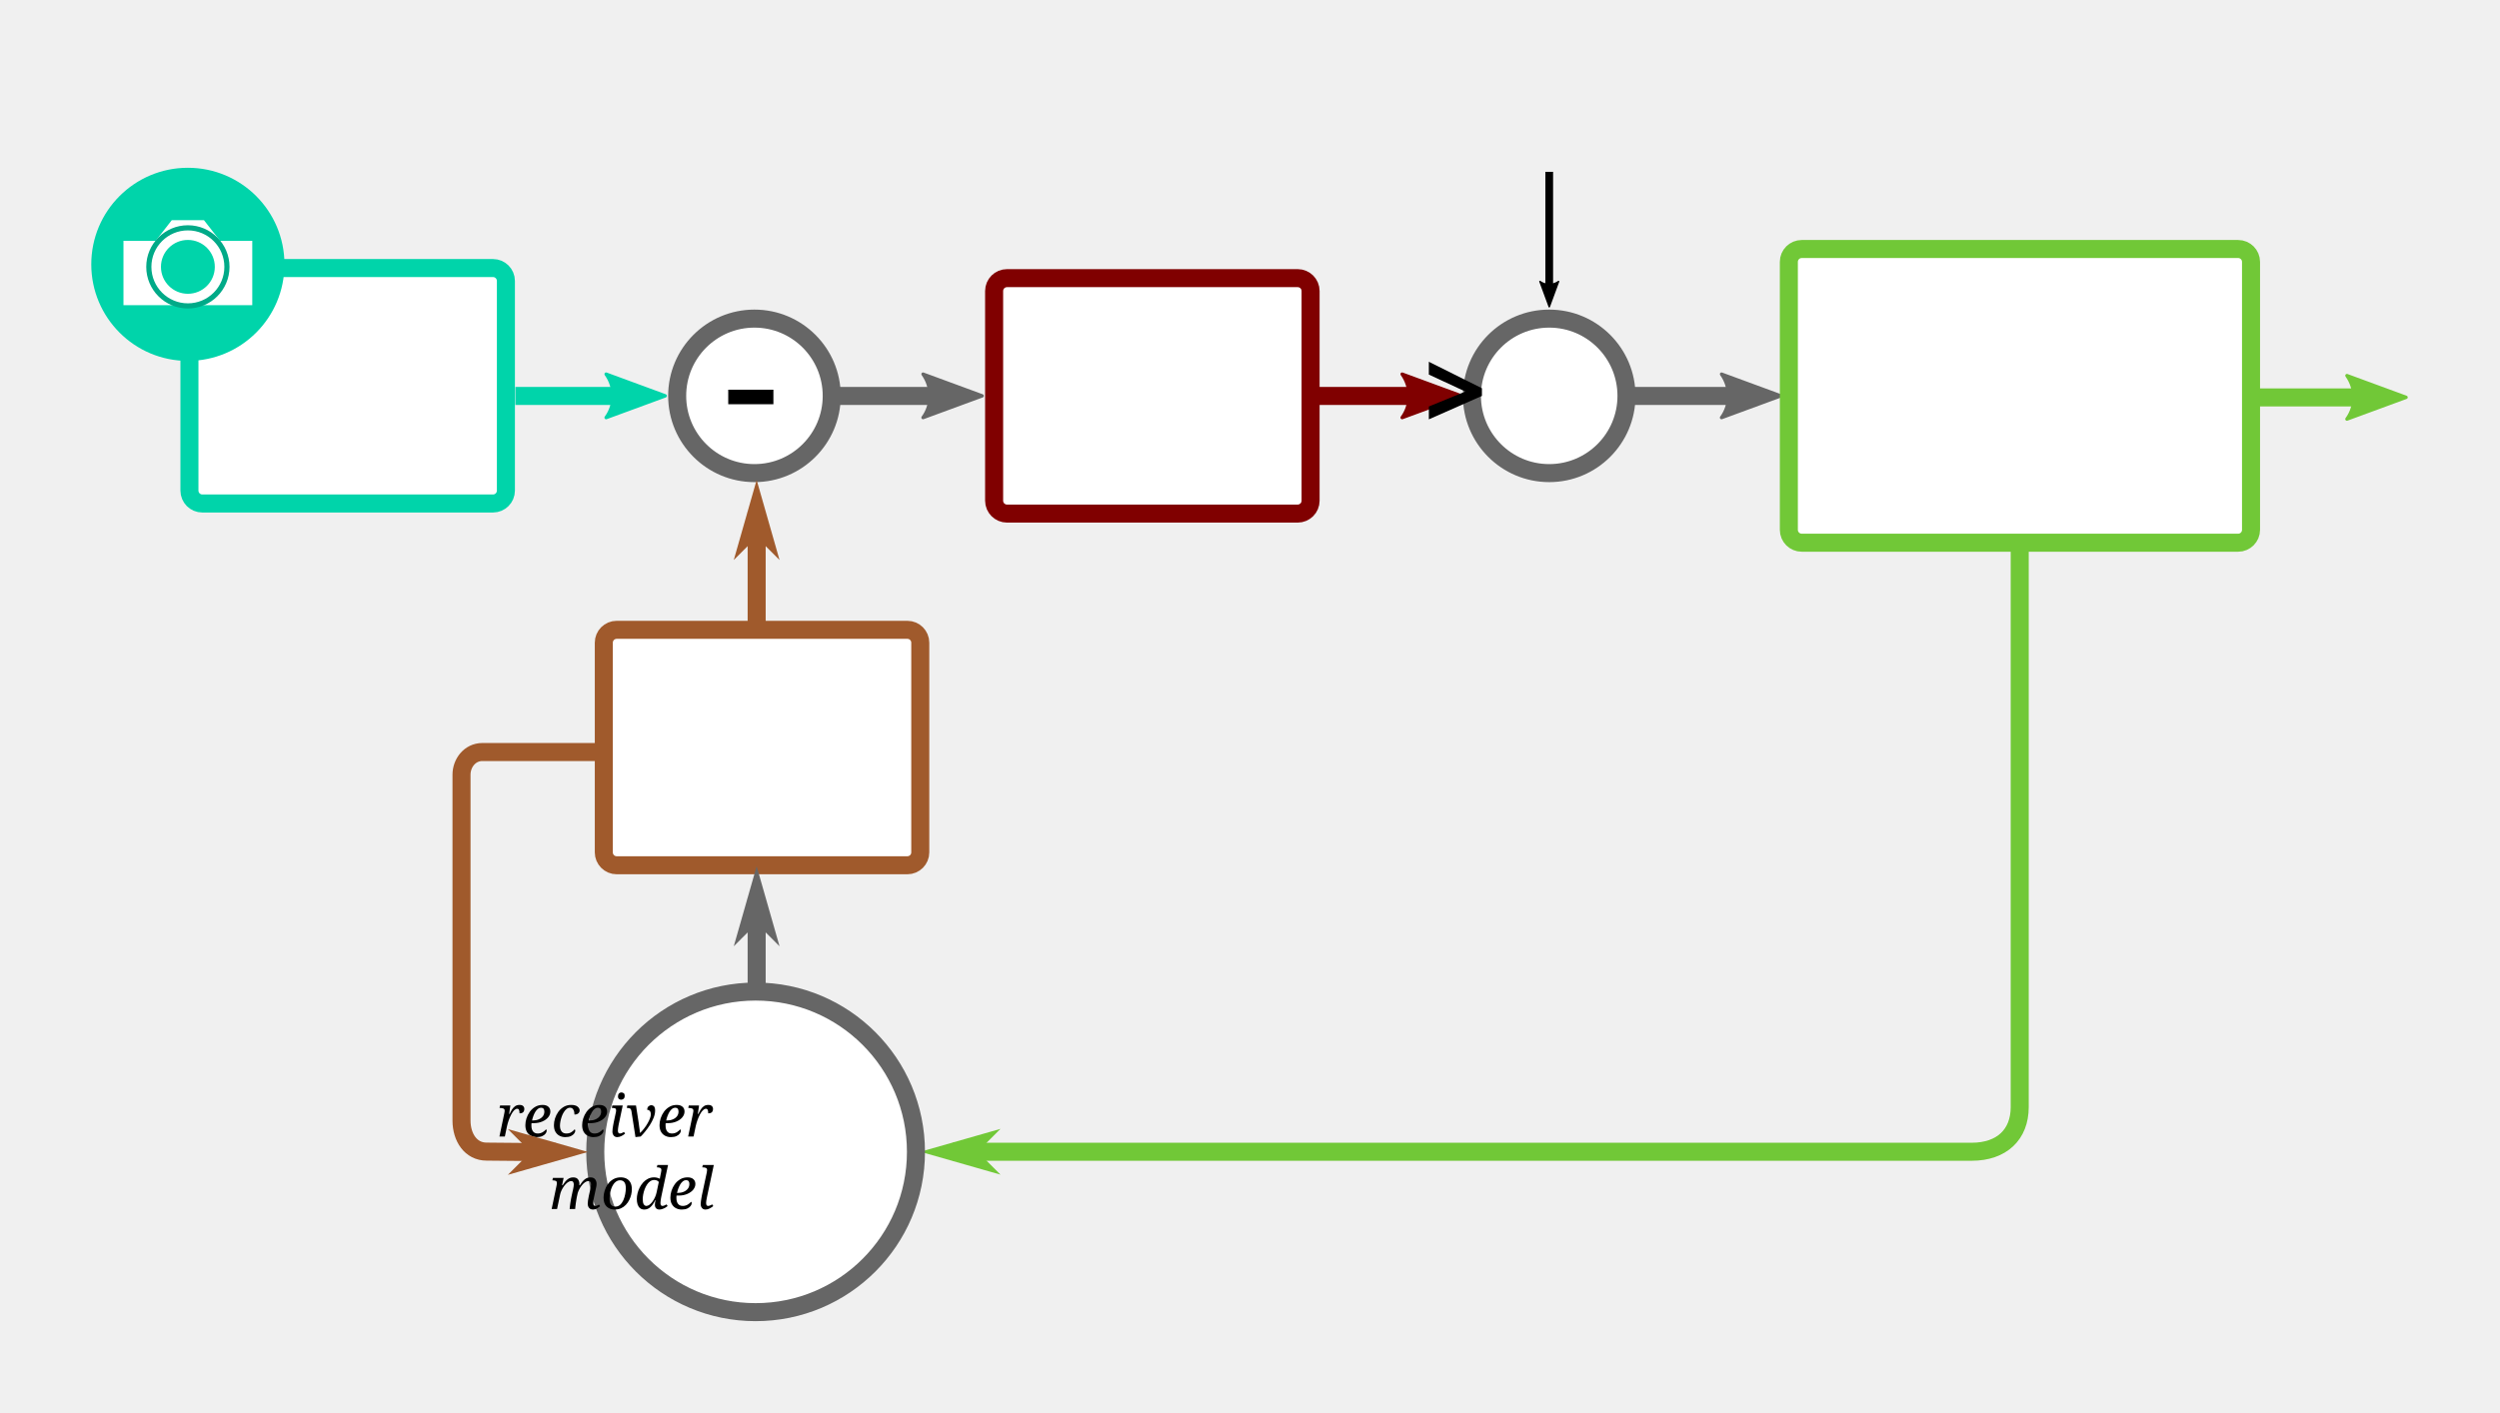
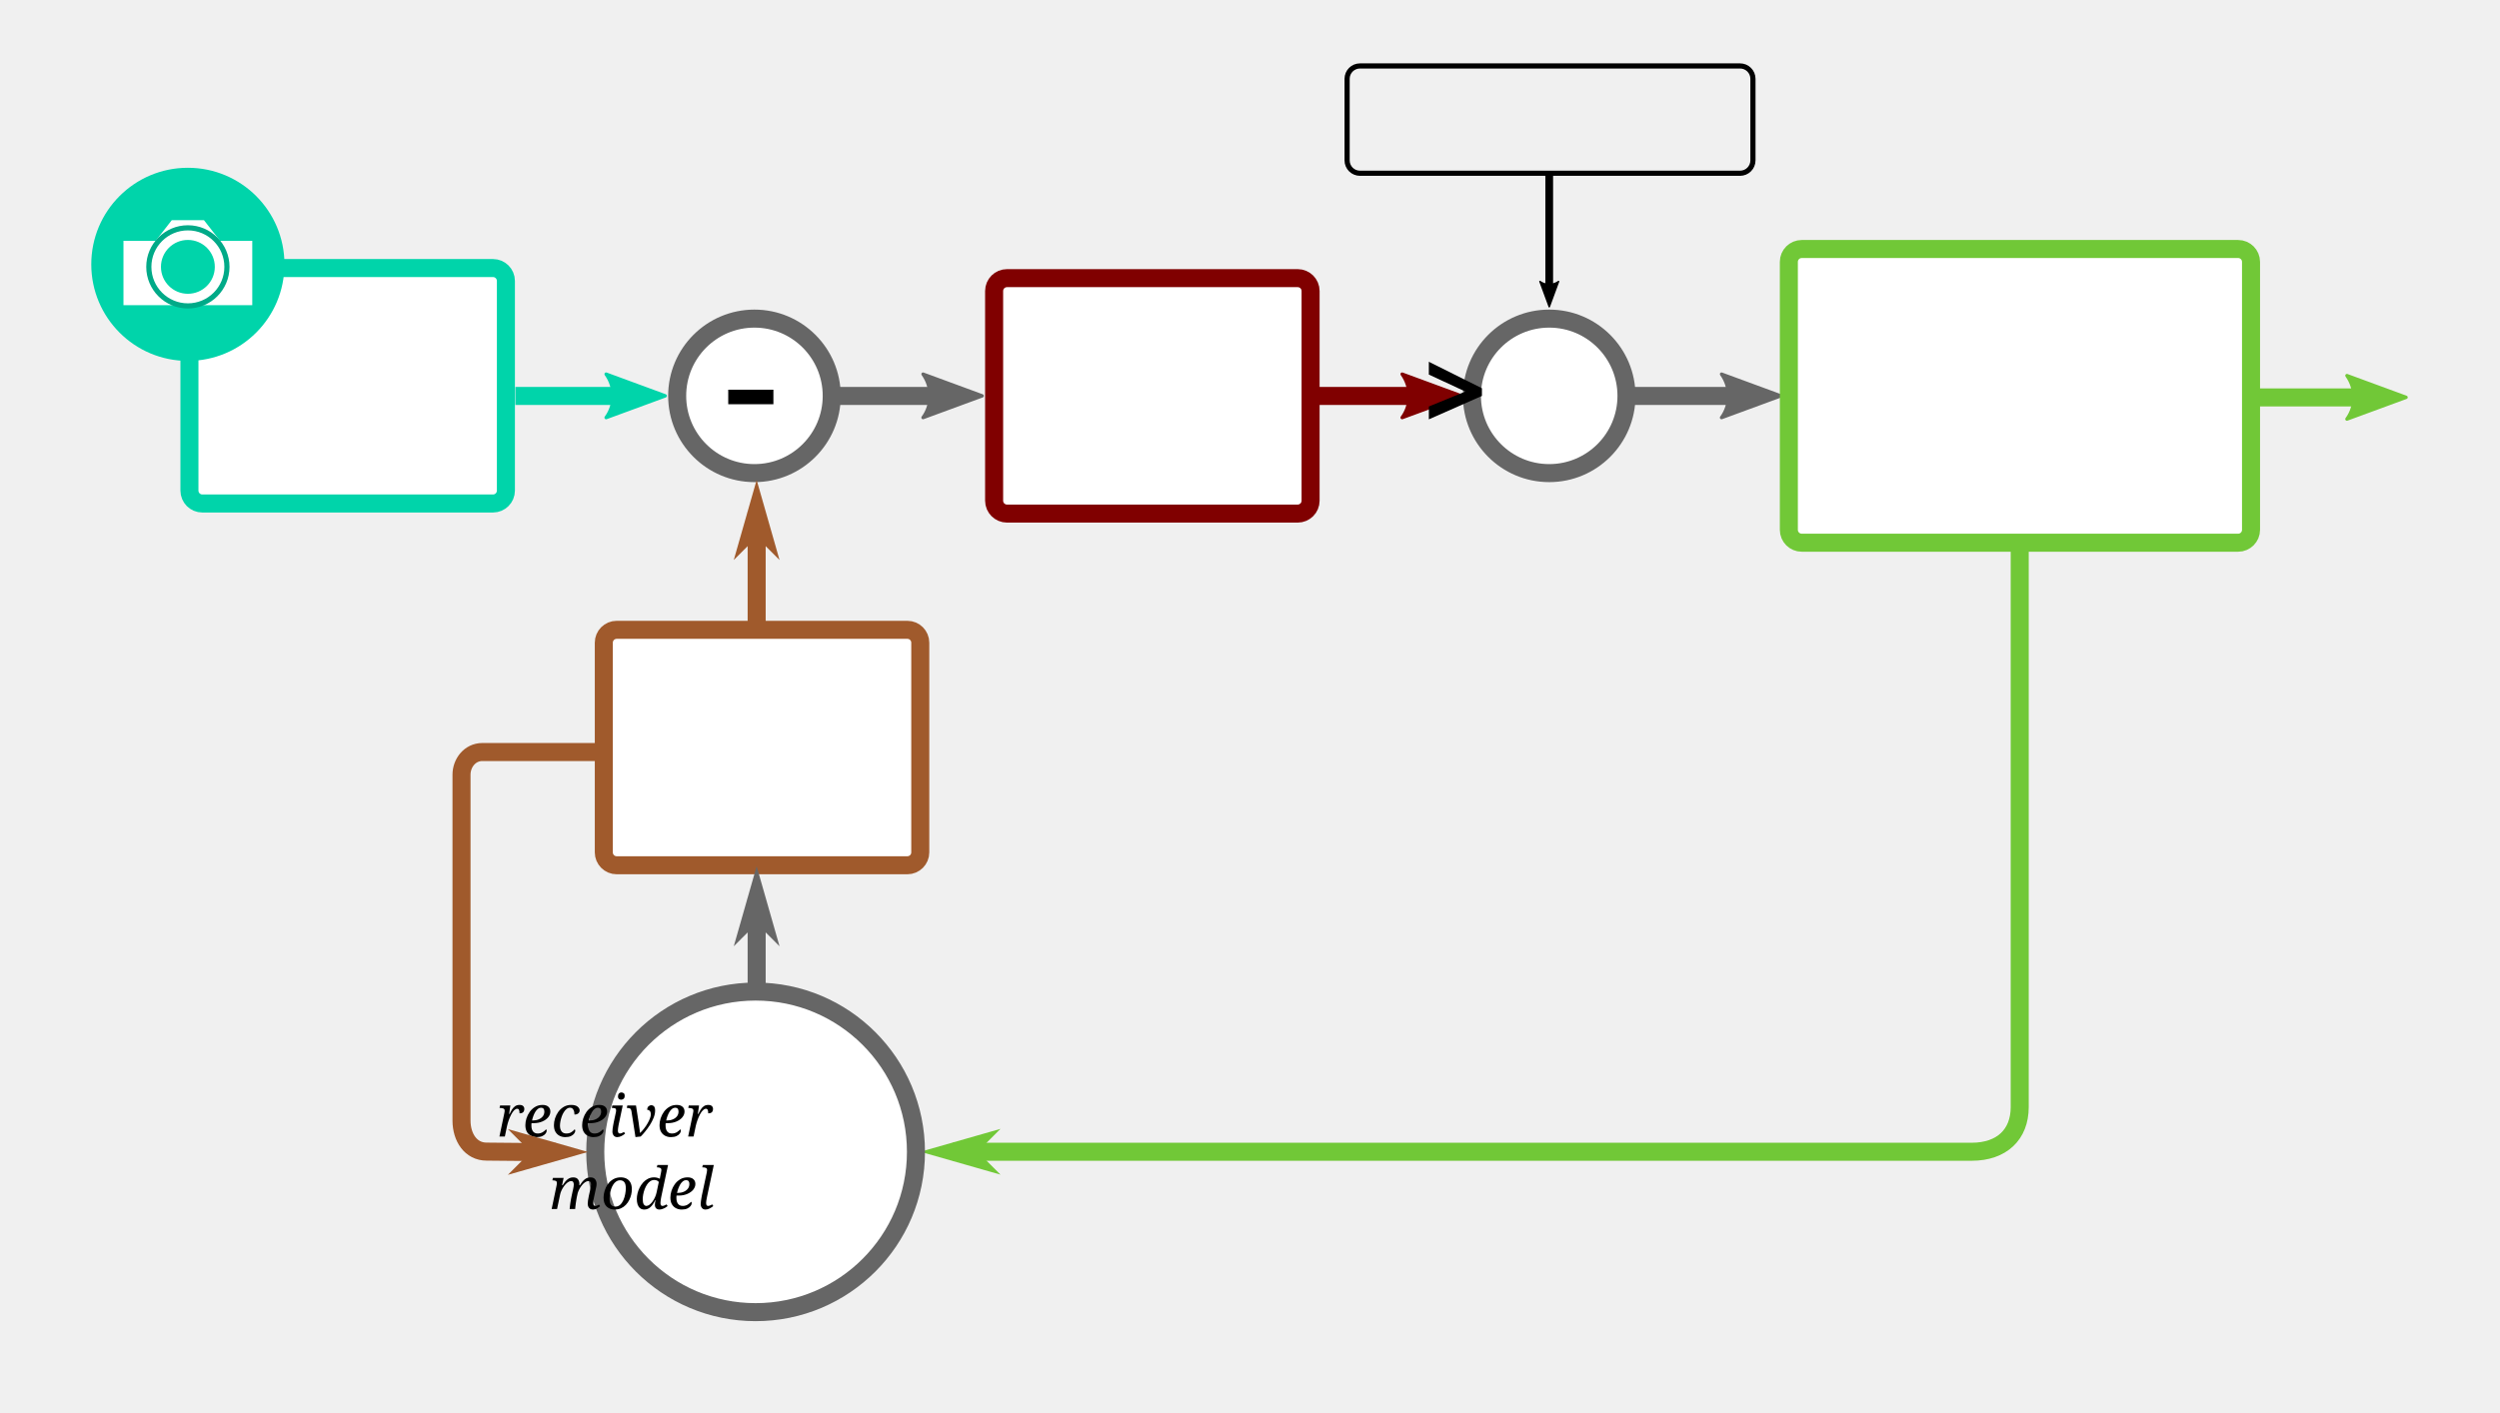
<svg xmlns="http://www.w3.org/2000/svg" width="273.8mm" height="154.797mm" viewBox="0 0 970.158 548.492" id="svg2" version="1.1">
  <defs id="defs4">
    <marker orient="auto" refY="0" refX="0" id="marker4390" style="overflow:visible">
      <path id="path4392" d="M 0,0 5,-5 -12.5,0 5,5 0,0 Z" style="fill:#a05a2c;fill-opacity:1;fill-rule:evenodd;stroke:#a05a2c;stroke-width:1pt;stroke-opacity:1" transform="matrix(0.2,0,0,0.2,1.2,0)" />
    </marker>
    <marker style="overflow:visible" id="marker4505" refX="0" refY="0" orient="auto">
      <path transform="matrix(-0.3,0,0,-0.3,0.69,0)" d="M 8.719,4.034 -2.207,0.016 8.719,-4.002 c -1.745,2.372 -1.735,5.617 -6e-7,8.035 z" style="fill:#00d4aa;fill-opacity:1;fill-rule:evenodd;stroke:#00d4aa;stroke-width:0.625;stroke-linejoin:round;stroke-opacity:1" id="path4507" />
    </marker>
    <marker style="overflow:visible" id="marker4499" refX="0" refY="0" orient="auto">
      <path transform="matrix(0.2,0,0,0.2,1.2,0)" style="fill:#a05a2c;fill-opacity:1;fill-rule:evenodd;stroke:#a05a2c;stroke-width:1pt;stroke-opacity:1" d="M 0,0 5,-5 -12.5,0 5,5 0,0 Z" id="path4501" />
    </marker>
    <marker style="overflow:visible" id="marker4294" refX="0" refY="0" orient="auto">
      <path transform="matrix(-0.3,0,0,-0.3,0.69,0)" d="M 8.719,4.034 -2.207,0.016 8.719,-4.002 c -1.745,2.372 -1.735,5.617 -6e-7,8.035 z" style="fill:#666666;fill-opacity:1;fill-rule:evenodd;stroke:#666666;stroke-width:0.625;stroke-linejoin:round;stroke-opacity:1" id="path4296" />
    </marker>
    <marker orient="auto" refY="0" refX="0" id="marker4260" style="overflow:visible">
      <path id="path4262" style="fill:#666666;fill-opacity:1;fill-rule:evenodd;stroke:#666666;stroke-width:0.625;stroke-linejoin:round;stroke-opacity:1" d="M 8.719,4.034 -2.207,0.016 8.719,-4.002 c -1.745,2.372 -1.735,5.617 -6e-7,8.035 z" transform="matrix(-0.3,0,0,-0.3,0.69,0)" />
    </marker>
    <marker style="overflow:visible" id="marker4275" refX="0" refY="0" orient="auto">
      <path transform="matrix(0.2,0,0,0.2,1.2,0)" style="fill:#71c837;fill-opacity:1;fill-rule:evenodd;stroke:#71c837;stroke-width:1pt;stroke-opacity:1" d="M 0,0 5,-5 -12.5,0 5,5 0,0 Z" id="path4277" />
    </marker>
    <marker orient="auto" refY="0" refX="0" id="marker14345" style="overflow:visible">
      <path id="path14347" style="fill:#666666;fill-opacity:1;fill-rule:evenodd;stroke:#666666;stroke-width:0.625;stroke-linejoin:round;stroke-opacity:1" d="M 8.719,4.034 -2.207,0.016 8.719,-4.002 c -1.745,2.372 -1.735,5.617 -6e-7,8.035 z" transform="matrix(-0.3,0,0,-0.3,0.69,0)" />
    </marker>
    <marker orient="auto" refY="0" refX="0" id="Arrow1Sstart" style="overflow:visible">
      <path id="path4345" d="M 0,0 5,-5 -12.5,0 5,5 0,0 Z" style="fill:#666666;fill-opacity:1;fill-rule:evenodd;stroke:#666666;stroke-width:1pt;stroke-opacity:1" transform="matrix(0.2,0,0,0.2,1.2,0)" />
    </marker>
    <marker style="overflow:visible" id="marker8334" refX="0" refY="0" orient="auto">
      <path transform="matrix(-0.3,0,0,-0.3,0.69,0)" d="M 8.719,4.034 -2.207,0.016 8.719,-4.002 c -1.745,2.372 -1.735,5.617 -6e-7,8.035 z" style="fill:#666666;fill-opacity:1;fill-rule:evenodd;stroke:#666666;stroke-width:0.625;stroke-linejoin:round;stroke-opacity:1" id="path8336" />
    </marker>
    <marker orient="auto" refY="0" refX="0" id="marker8079" style="overflow:visible">
      <path id="path8081" style="fill:#000000;fill-opacity:1;fill-rule:evenodd;stroke:#000000;stroke-width:0.625;stroke-linejoin:round;stroke-opacity:1" d="M 8.719,4.034 -2.207,0.016 8.719,-4.002 c -1.745,2.372 -1.735,5.617 -6e-7,8.035 z" transform="matrix(-0.3,0,0,-0.3,0.69,0)" />
    </marker>
    <marker orient="auto" refY="0" refX="0" id="marker7867" style="overflow:visible">
      <path id="path7869" style="fill:#d40000;fill-opacity:1;fill-rule:evenodd;stroke:#d40000;stroke-width:0.625;stroke-linejoin:round;stroke-opacity:1" d="M 8.719,4.034 -2.207,0.016 8.719,-4.002 c -1.745,2.372 -1.735,5.617 -6e-7,8.035 z" transform="matrix(-0.3,0,0,-0.3,0.69,0)" />
    </marker>
    <marker style="overflow:visible" id="marker7077" refX="0" refY="0" orient="auto">
      <path transform="matrix(-0.3,0,0,-0.3,0.69,0)" d="M 8.719,4.034 -2.207,0.016 8.719,-4.002 c -1.745,2.372 -1.735,5.617 -6e-7,8.035 z" style="fill:#800000;fill-opacity:1;fill-rule:evenodd;stroke:#800000;stroke-width:0.625;stroke-linejoin:round;stroke-opacity:1" id="path7079" />
    </marker>
    <marker orient="auto" refY="0" refX="0" id="marker6885" style="overflow:visible">
      <path id="path6887" style="fill:#666666;fill-opacity:1;fill-rule:evenodd;stroke:#666666;stroke-width:0.625;stroke-linejoin:round;stroke-opacity:1" d="M 8.719,4.034 -2.207,0.016 8.719,-4.002 c -1.745,2.372 -1.735,5.617 -6e-7,8.035 z" transform="matrix(-0.3,0,0,-0.3,0.69,0)" />
    </marker>
    <marker orient="auto" refY="0" refX="0" id="Arrow1Send" style="overflow:visible">
      <path id="path4348" d="M 0,0 5,-5 -12.5,0 5,5 0,0 Z" style="fill:#000000;fill-opacity:1;fill-rule:evenodd;stroke:#000000;stroke-width:1pt;stroke-opacity:1" transform="matrix(-0.2,0,0,-0.2,-1.2,0)" />
    </marker>
    <marker orient="auto" refY="0" refX="0" id="Arrow1Lstart" style="overflow:visible">
      <path id="path4333" d="M 0,0 5,-5 -12.5,0 5,5 0,0 Z" style="fill-rule:evenodd;stroke:#000000;stroke-width:1pt" transform="matrix(0.8,0,0,0.8,10,0)" />
    </marker>
    <marker orient="auto" refY="0" refX="0" id="marker6755" style="overflow:visible">
      <path id="path6757" style="fill-rule:evenodd;stroke-width:0.625;stroke-linejoin:round" d="M 8.719,4.034 -2.207,0.016 8.719,-4.002 c -1.745,2.372 -1.735,5.617 -6e-7,8.035 z" transform="matrix(-0.3,0,0,-0.3,0.69,0)" />
    </marker>
    <marker orient="auto" refY="0" refX="0" id="marker6497" style="overflow:visible">
      <path id="path6499" style="fill:#000000;fill-opacity:1;fill-rule:evenodd;stroke:#000000;stroke-width:0.625;stroke-linejoin:round;stroke-opacity:1" d="M 8.719,4.034 -2.207,0.016 8.719,-4.002 c -1.745,2.372 -1.735,5.617 -6e-7,8.035 z" transform="matrix(-0.3,0,0,-0.3,0.69,0)" />
    </marker>
    <marker style="overflow:visible" id="marker6383" refX="0" refY="0" orient="auto">
      <path transform="matrix(-0.3,0,0,-0.3,0.69,0)" d="M 8.719,4.034 -2.207,0.016 8.719,-4.002 c -1.745,2.372 -1.735,5.617 -6e-7,8.035 z" style="fill:#a05a2c;fill-opacity:1;fill-rule:evenodd;stroke:#a05a2c;stroke-width:0.625;stroke-linejoin:round;stroke-opacity:1" id="path6385" />
    </marker>
    <marker orient="auto" refY="0" refX="0" id="Arrow2Send" style="overflow:visible">
      <path id="path4366" style="fill:#00d4aa;fill-opacity:1;fill-rule:evenodd;stroke:#00d4aa;stroke-width:0.625;stroke-linejoin:round;stroke-opacity:1" d="M 8.719,4.034 -2.207,0.016 8.719,-4.002 c -1.745,2.372 -1.735,5.617 -6e-7,8.035 z" transform="matrix(-0.3,0,0,-0.3,0.69,0)" />
    </marker>
    <marker orient="auto" refY="0" refX="0" id="marker8079-3" style="overflow:visible">
      <path id="path8081-6" style="fill:#000000;fill-opacity:1;fill-rule:evenodd;stroke:#000000;stroke-width:0.625;stroke-linejoin:round;stroke-opacity:1" d="M 8.719,4.034 -2.207,0.016 8.719,-4.002 c -1.745,2.372 -1.735,5.617 -6e-7,8.035 z" transform="matrix(-0.3,0,0,-0.3,0.69,0)" />
    </marker>
    <marker orient="auto" refY="0" refX="0" id="marker14345-3" style="overflow:visible">
      <path id="path14347-0" style="fill:#666666;fill-opacity:1;fill-rule:evenodd;stroke:#666666;stroke-width:0.625;stroke-linejoin:round;stroke-opacity:1" d="M 8.719,4.034 -2.207,0.016 8.719,-4.002 c -1.745,2.372 -1.735,5.617 -6e-7,8.035 z" transform="matrix(-0.3,0,0,-0.3,0.69,0)" />
    </marker>
    <marker style="overflow:visible" id="marker4275-5" refX="0" refY="0" orient="auto">
      <path transform="matrix(0.2,0,0,0.2,1.2,0)" style="fill:#00d4aa;fill-opacity:1;fill-rule:evenodd;stroke:#00d4aa;stroke-width:1pt;stroke-opacity:1" d="M 0,0 5,-5 -12.5,0 5,5 0,0 Z" id="path4277-8" />
    </marker>
    <marker style="overflow:visible" id="marker4294-9" refX="0" refY="0" orient="auto">
      <path transform="matrix(-0.3,0,0,-0.3,0.69,0)" d="M 8.719,4.034 -2.207,0.016 8.719,-4.002 c -1.745,2.372 -1.735,5.617 -6e-7,8.035 z" style="fill:#666666;fill-opacity:1;fill-rule:evenodd;stroke:#666666;stroke-width:0.625;stroke-linejoin:round;stroke-opacity:1" id="path4296-8" />
    </marker>
    <marker style="overflow:visible" id="marker4294-91" refX="0" refY="0" orient="auto">
      <path transform="matrix(-0.3,0,0,-0.3,0.69,0)" d="M 8.719,4.034 -2.207,0.016 8.719,-4.002 c -1.745,2.372 -1.735,5.617 -6e-7,8.035 z" style="fill:#71c837;fill-opacity:1;fill-rule:evenodd;stroke:#71c837;stroke-width:0.625;stroke-linejoin:round;stroke-opacity:1" id="path4296-0" />
    </marker>
  </defs>
  <g id="layer1" transform="translate(-68.82342,-508.636)">
    <g id="g4322" transform="translate(26,14.28575)">
      <circle style="opacity:1;fill:#ffffff;fill-opacity:1;stroke:#666666;stroke-width:7;stroke-linecap:butt;stroke-linejoin:miter;stroke-miterlimit:4;stroke-dasharray:none;stroke-dashoffset:0;stroke-opacity:1" id="path4303" cx="335.714" cy="648.076" r="30" />
      <text id="text4318" y="667.936" x="322.634" style="font-style:normal;font-weight:normal;font-size:40px;line-height:125%;font-family:sans-serif;letter-spacing:0px;word-spacing:0px;fill:#000000;fill-opacity:1;stroke:none;stroke-width:1px;stroke-linecap:butt;stroke-linejoin:miter;stroke-opacity:1" xml:space="preserve">
        <tspan style="font-style:normal;font-variant:normal;font-weight:normal;font-stretch:normal;font-size:72.5px;font-family:sans-serif;-inkscape-font-specification:sans-serif" y="667.936" x="322.634" id="tspan4320">-</tspan>
      </text>
    </g>
    <g id="g4294" transform="translate(271.9109,409.4286)" style="stroke:#a05a2c">
      <rect style="opacity:1;fill:#ffffff;fill-opacity:1;stroke:#a05a2c;stroke-width:7;stroke-linecap:butt;stroke-linejoin:miter;stroke-miterlimit:4;stroke-dasharray:none;stroke-dashoffset:0;stroke-opacity:1" id="rect4136" width="122.857" height="91.429" x="31.321" y="343.791" rx="5" ry="5" />
      <flowRoot transform="translate(-52.83636,2.156813)" xml:space="preserve" id="flowRoot4153-7" style="font-style:normal;font-weight:normal;font-size:40px;line-height:125%;font-family:sans-serif;letter-spacing:0px;word-spacing:0px;fill:#000000;fill-opacity:1;stroke:#a05a2c;stroke-width:1px;stroke-linecap:butt;stroke-linejoin:miter;stroke-opacity:1">
        <flowRegion id="flowRegion4155-4">
          <rect id="rect4157-0" width="147.143" height="95.714" x="71.429" y="368.38" style="stroke:#a05a2c" />
        </flowRegion>
        <flowPara style="font-size:30px;text-align:center;text-anchor:middle;stroke:#a05a2c" id="flowPara4159-2">REF</flowPara>
      </flowRoot>
    </g>
    <path style="fill:none;fill-rule:evenodd;stroke:#666666;stroke-width:7;stroke-linecap:butt;stroke-linejoin:miter;stroke-miterlimit:4;stroke-dasharray:none;stroke-opacity:1;marker-end:url(#marker6885)" d="m 391.939,662.396 48.706,0" id="path6827" />
    <g transform="translate(687.6165,455.7143)" id="g4287-1">
      <rect ry="5" rx="5" y="160.934" x="-232.857" height="91.429" width="122.857" id="rect4136-1-4" style="opacity:1;fill:#ffffff;fill-opacity:1;stroke:#800000;stroke-width:7;stroke-linecap:round;stroke-linejoin:round;stroke-miterlimit:4;stroke-dasharray:none;stroke-dashoffset:0;stroke-opacity:1" />
      <flowRoot style="font-style:normal;font-weight:normal;font-size:40px;line-height:125%;font-family:sans-serif;letter-spacing:0px;word-spacing:0px;fill:#000000;fill-opacity:1;stroke:none;stroke-width:1px;stroke-linecap:butt;stroke-linejoin:miter;stroke-opacity:1" id="flowRoot4153-7-1-1" xml:space="preserve" transform="translate(-316.8314,-180.715)">
        <flowRegion id="flowRegion4155-4-9-2">
          <rect y="368.38" x="71.429" height="95.714" width="147.143" id="rect4157-0-9-2" />
        </flowRegion>
        <flowPara id="flowPara4159-2-5-7" style="font-size:30px;text-align:center;text-anchor:middle">DIFF</flowPara>
      </flowRoot>
    </g>
    <path id="path7075" d="m 577.939,662.396 48.706,0" style="fill:none;fill-rule:evenodd;stroke:#800000;stroke-width:7;stroke-linecap:butt;stroke-linejoin:miter;stroke-miterlimit:4;stroke-dasharray:none;stroke-opacity:1;marker-end:url(#marker7077)" />
    <g id="g7859" transform="translate(332.5298,14.28575)">
      <circle style="opacity:1;fill:#ffffff;fill-opacity:1;stroke:#666666;stroke-width:7;stroke-linecap:butt;stroke-linejoin:miter;stroke-miterlimit:4;stroke-dasharray:none;stroke-dashoffset:0;stroke-opacity:1" id="circle7861" cx="337.726" cy="648.076" r="30" />
      <text id="text7863" y="661.399" x="337.726" style="font-style:normal;font-weight:normal;font-size:40px;line-height:125%;font-family:sans-serif;letter-spacing:0px;word-spacing:0px;fill:#000000;fill-opacity:1;stroke:none;stroke-width:1px;stroke-linecap:butt;stroke-linejoin:miter;stroke-opacity:1" xml:space="preserve">
        <tspan style="font-style:normal;font-variant:normal;font-weight:bold;font-stretch:normal;font-size:42.5px;font-family:sans-serif;-inkscape-font-specification:'sans-serif Bold';text-align:center;text-anchor:middle" y="661.399" x="337.726" id="tspan7865">&gt;</tspan>
      </text>
      <flowRoot xml:space="preserve" id="flowRoot8069" style="font-style:normal;font-weight:normal;font-size:40px;line-height:125%;font-family:sans-serif;letter-spacing:0px;word-spacing:0px;fill:#000000;fill-opacity:1;stroke:none;stroke-width:1px;stroke-linecap:butt;stroke-linejoin:miter;stroke-opacity:1" transform="translate(-366.2929,4.292977)">
        <flowRegion id="flowRegion8071">
          <rect id="rect8073" width="261.429" height="74.286" x="634.286" y="518.38" />
        </flowRegion>
        <flowPara id="flowPara8075" style="font-size:30px">threshold</flowPara>
      </flowRoot>
      <path style="fill:none;fill-rule:evenodd;stroke:#000000;stroke-width:3;stroke-linecap:butt;stroke-linejoin:miter;stroke-miterlimit:4;stroke-dasharray:none;stroke-opacity:1;marker-end:url(#marker8079)" d="m 337.732,561.079 0,48.356" id="path8077" />
      <text xml:space="preserve" style="font-style:normal;font-weight:normal;font-size:40px;line-height:125%;font-family:sans-serif;letter-spacing:0px;word-spacing:0px;fill:#000000;fill-opacity:1;stroke:none;stroke-width:1px;stroke-linecap:butt;stroke-linejoin:miter;stroke-opacity:1" x="-138" y="818.076" id="text14322">
        <tspan id="tspan14324" x="-138" y="818.076" />
      </text>
      <path style="fill:none;fill-rule:evenodd;stroke:#666666;stroke-width:7;stroke-linecap:butt;stroke-linejoin:miter;stroke-miterlimit:4;stroke-dasharray:none;stroke-opacity:1;marker-end:url(#marker14345-3)" d="m 369.406,648.11 48.706,0" id="path14343" />
    </g>
    <path style="fill:none;fill-rule:evenodd;stroke:#666666;stroke-width:7;stroke-linecap:butt;stroke-linejoin:miter;stroke-miterlimit:4;stroke-dasharray:none;stroke-opacity:1;marker-start:url(#Arrow1Sstart)" d="m 362.571,857.505 -2.6e-4,46.146" id="path4273" />
    <path style="fill:none;fill-rule:evenodd;stroke:#71c837;stroke-width:7;stroke-linecap:butt;stroke-linejoin:miter;stroke-miterlimit:4;stroke-dasharray:none;stroke-opacity:1;marker-start:url(#marker4275)" d="m 438.628,955.904 395.682,0 c 11.671,-0.024 18.587,-6.708 18.606,-17.306 l 0,-221.379" id="path8518" />
    <g id="g4276" transform="translate(-429.4702,0)">
      <rect ry="5" rx="5" y="605.334" x="1192.759" height="114.056" width="179.426" id="rect14887" style="opacity:1;fill:#ffffff;fill-opacity:1;stroke:#71c837;stroke-width:7;stroke-linecap:round;stroke-linejoin:round;stroke-miterlimit:4;stroke-dasharray:none;stroke-dashoffset:0;stroke-opacity:1" />
      <flowRoot style="font-style:normal;font-weight:normal;font-size:40px;line-height:125%;font-family:sans-serif;letter-spacing:0px;word-spacing:0px;fill:#000000;fill-opacity:1;stroke:none;stroke-width:1px;stroke-linecap:butt;stroke-linejoin:miter;stroke-opacity:1" id="flowRoot14889" xml:space="preserve" transform="translate(1086.161,256.2493)">
        <flowRegion id="flowRegion14891">
          <rect y="368.38" x="71.429" height="87.229" width="250.734" id="rect14893" />
        </flowRegion>
        <flowPara id="flowPara14897" style="font-size:30px;text-align:center;text-anchor:middle">SPIKE</flowPara>
        <flowPara style="font-size:30px;text-align:center;text-anchor:middle" id="flowPara14901">STREAM</flowPara>
      </flowRoot>
      <path id="path4292-7" d="m 1374.192,662.968 48.706,0" style="fill:none;fill-rule:evenodd;stroke:#71c837;stroke-width:7;stroke-linecap:butt;stroke-linejoin:miter;stroke-miterlimit:4;stroke-dasharray:none;stroke-opacity:1;marker-end:url(#marker4294-91)" />
    </g>
    <g id="g4483" transform="translate(43.13351,104.6518)">
      <g transform="translate(332.0891,347.1429)" id="g4287">
        <rect ry="5" rx="5" y="160.934" x="-232.857" height="91.429" width="122.857" id="rect4136-1" style="opacity:1;fill:#ffffff;fill-opacity:1;stroke:#00d4aa;stroke-width:7;stroke-linecap:round;stroke-linejoin:round;stroke-miterlimit:4;stroke-dasharray:none;stroke-dashoffset:0;stroke-opacity:1" />
        <flowRoot style="font-style:normal;font-weight:normal;font-size:40px;line-height:125%;font-family:sans-serif;letter-spacing:0px;word-spacing:0px;fill:#000000;fill-opacity:1;stroke:none;stroke-width:1px;stroke-linecap:butt;stroke-linejoin:miter;stroke-opacity:1" id="flowRoot4153-7-1" xml:space="preserve" transform="translate(-316.8314,-180.715)">
          <flowRegion id="flowRegion4155-4-9">
            <rect y="368.38" x="71.429" height="95.714" width="147.143" id="rect4157-0-9" />
          </flowRegion>
          <flowPara id="flowPara4159-2-5" style="font-size:30px;text-align:center;text-anchor:middle">CURR</flowPara>
        </flowRoot>
      </g>
      <g id="g3892" transform="translate(-56.8078,547.6251)">
        <circle r="24.749" cy="-28.238" cx="195.869" id="path3869" style="fill:#00d4aa" transform="matrix(1.5152,0,0,1.5152,-141.35,1.7976)" />
        <g id="g3887" transform="translate(-2.5543e-6,1.4181e-6)">
          <path id="rect3071" style="fill:#ffffff" d="m 130.43,-50.131 6.25,0 6.25,0 6.25,-8 6.25,0 6.25,0 6.25,8 6.25,0 6.25,0 0,25 -50,0 z" />
          <circle r="13.789" cy="38.584" cx="41.366" id="path3851" style="fill:#ffffff;stroke:#00aa88;stroke-width:1.819;stroke-linecap:square" transform="matrix(1.0996,0,0,1.0996,109.95,-82.434)" />
          <circle r="8" cy="40" cx="38" id="path3853" style="fill:#00d4aa" transform="matrix(1.307,0,0,1.307,105.77,-92.289)" />
        </g>
      </g>
    </g>
    <g transform="translate(132.4509,287.8699)" id="g7493-7">
      <g id="g4286" transform="translate(-106,20)">
        <circle cx="335.714" cy="648.076" style="opacity:1;fill:#ffffff;fill-opacity:1;stroke:#666666;stroke-width:7;stroke-linecap:butt;stroke-linejoin:miter;stroke-miterlimit:4;stroke-dasharray:none;stroke-dashoffset:0;stroke-opacity:1" id="circle7495-2" r="62.249" />
        <text id="text7497-0" y="642.133" x="334.374" style="font-style:normal;font-weight:normal;font-size:40px;line-height:125%;font-family:sans-serif;letter-spacing:0px;word-spacing:0px;fill:#000000;fill-opacity:1;stroke:none;stroke-width:1px;stroke-linecap:butt;stroke-linejoin:miter;stroke-opacity:1" xml:space="preserve">
          <tspan style="font-style:italic;font-variant:normal;font-weight:normal;font-stretch:normal;font-size:22.5px;font-family:serif;-inkscape-font-specification:'serif Italic';text-align:center;text-anchor:middle" y="642.133" x="334.374" id="tspan7499-3">receiver</tspan>
          <tspan id="tspan4284" style="font-style:italic;font-variant:normal;font-weight:normal;font-stretch:normal;font-size:22.5px;font-family:serif;-inkscape-font-specification:'serif Italic';text-align:center;text-anchor:middle" y="670.258" x="334.374">model</tspan>
        </text>
      </g>
    </g>
    <path id="path4497" d="m 362.571,707.505 -2.6e-4,46.146" style="fill:#a05a2c;fill-opacity:1;fill-rule:evenodd;stroke:#a05a2c;stroke-width:7;stroke-linecap:butt;stroke-linejoin:miter;stroke-miterlimit:4;stroke-dasharray:none;stroke-opacity:1;marker-start:url(#marker4499)" />
    <path id="path4503" d="m 268.903,662.396 48.706,0" style="fill:#00d4aa;fill-opacity:1;fill-rule:evenodd;stroke:#00d4aa;stroke-width:7;stroke-linecap:butt;stroke-linejoin:miter;stroke-miterlimit:4;stroke-dasharray:none;stroke-opacity:1;marker-end:url(#marker4505)" />
    <path style="fill:none;fill-opacity:1;fill-rule:evenodd;stroke:#a05a2c;stroke-width:7;stroke-linecap:butt;stroke-linejoin:miter;stroke-miterlimit:4;stroke-dasharray:none;stroke-opacity:1;marker-start:url(#marker4390)" d="m 284.587,955.984 -12.201,1.3e-4 -14.647,-0.133 c -6.177,0 -9.706,-5.526 -9.75,-11.973 l 0.002,-134.456 c 0.006,-4.384 3.174,-8.736 8.082,-8.75 l 49.134,7e-5" id="path4388" />
+     <rect style="opacity:1;fill:none;fill-opacity:1;stroke:#000000;stroke-width:2;stroke-linecap:butt;stroke-linejoin:miter;stroke-miterlimit:4;stroke-dasharray:none;stroke-dashoffset:0;stroke-opacity:1" id="rect4421-0" width="157.556" height="41.674" x="591.793" y="534.245" rx="5" ry="5" />
  </g>
</svg>
